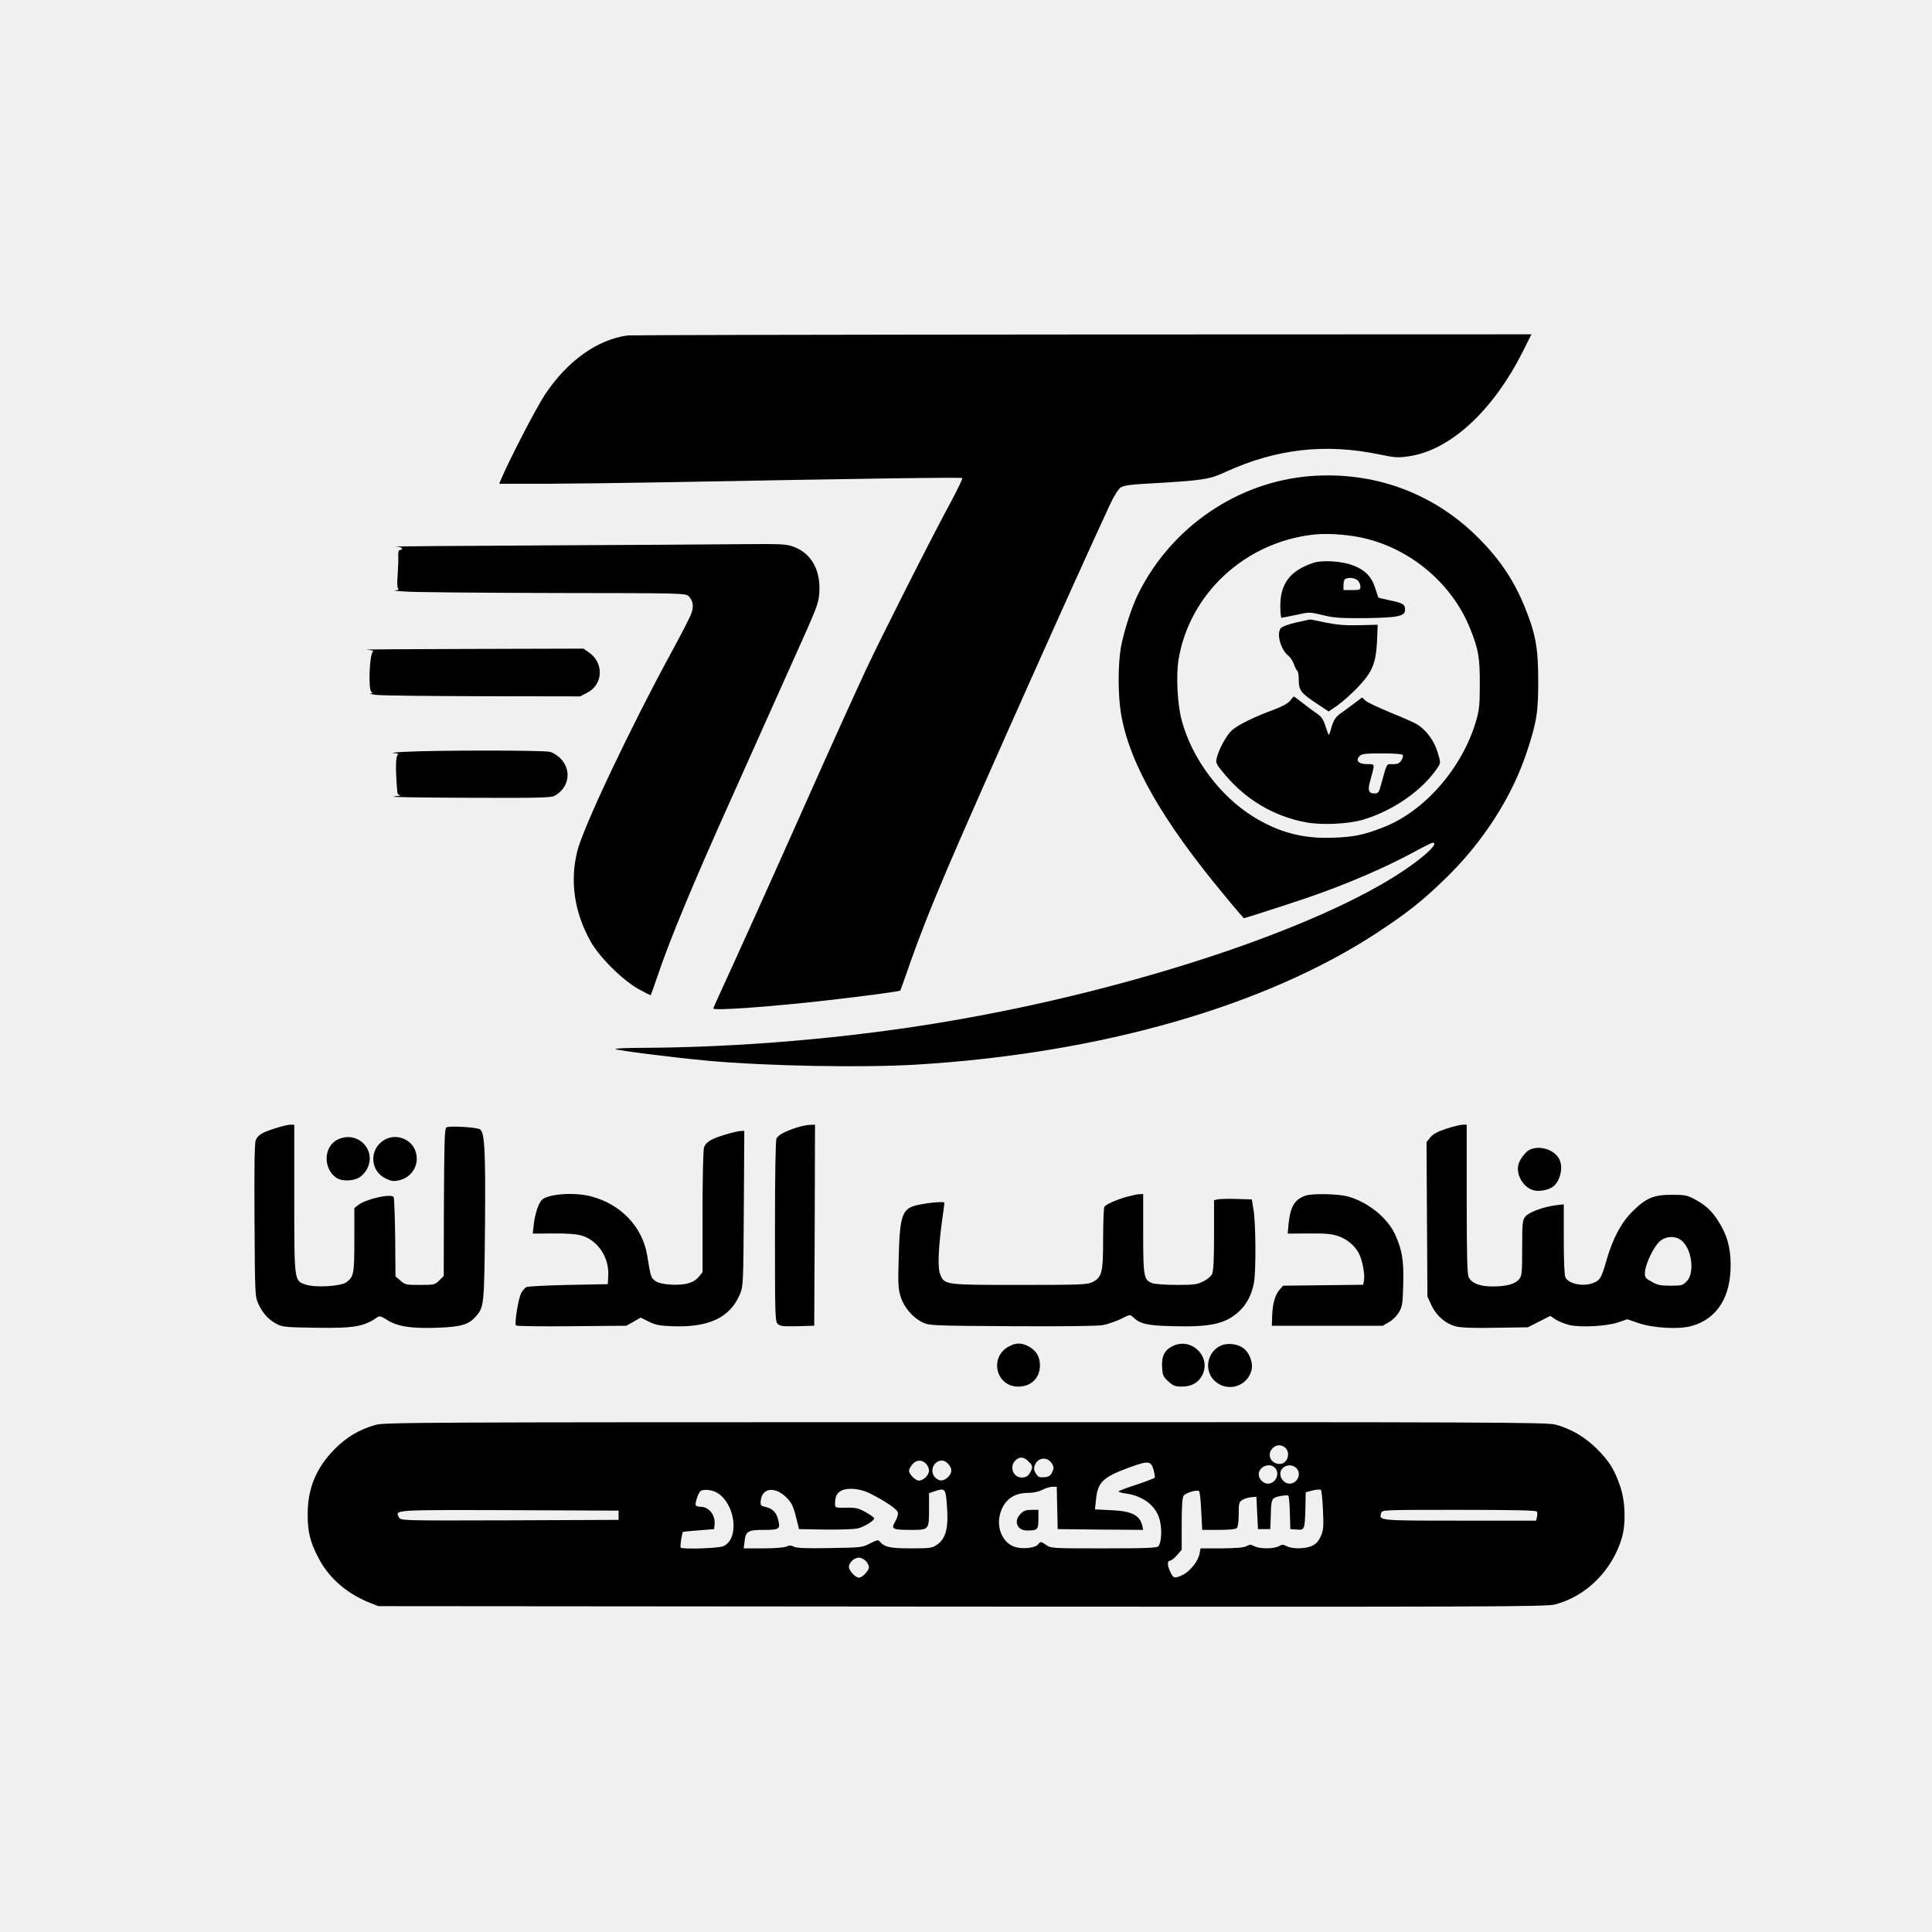
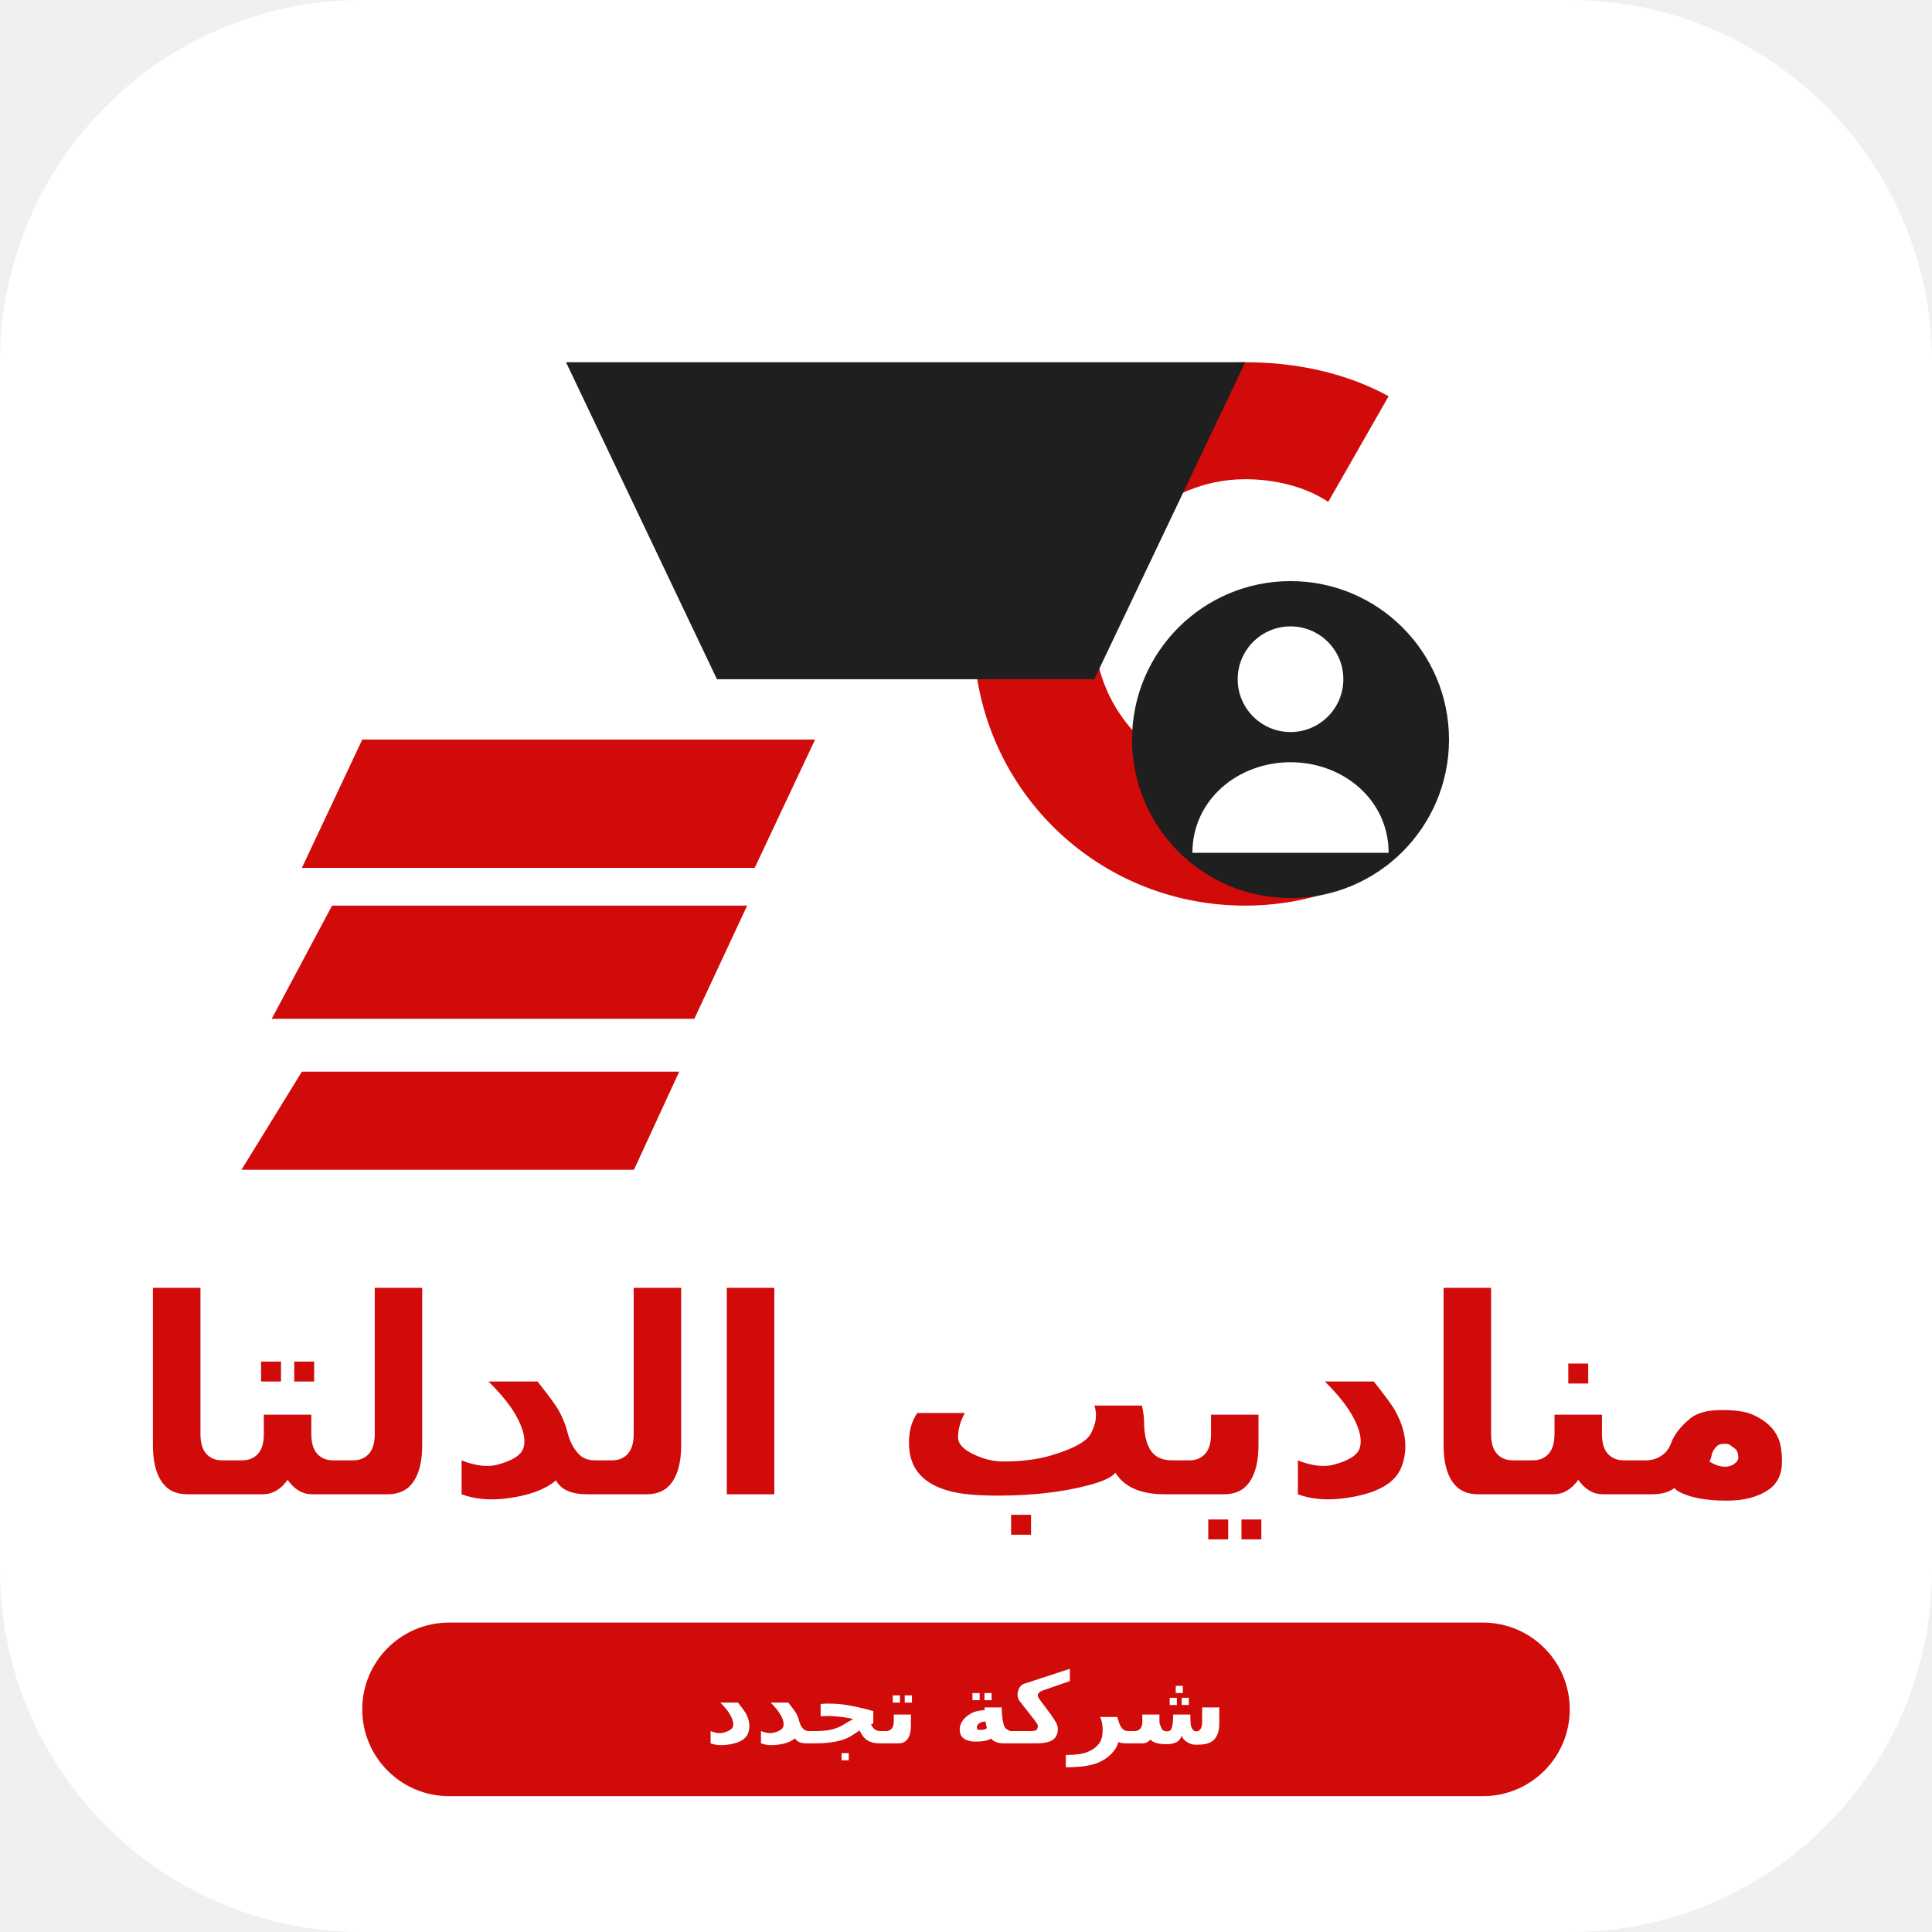
- <svg xmlns="http://www.w3.org/2000/svg" version="1.0" width="1254pt" height="1254pt" viewBox="0 0 1254 1254" preserveAspectRatio="xMidYMid meet">
-   <g transform="translate(0,1254) scale(0.1,-0.1)" fill="#000000" stroke="none">
-     <path d="M4075 10363 c-197 -26 -393 -166 -537 -383 -57 -85 -235 -430 -286 -552 l-12 -28 308 0 c169 1 521 5 782 10 1278 24 1910 33 1916 27 3 -3 -29 -70 -71 -149 -118 -216 -455 -883 -552 -1090 -94 -203 -204 -445 -388 -858 -265 -595 -445 -993 -569 -1263 -20 -43 -36 -80 -36 -83 0 -15 369 11 729 52 247 28 480 59 485 65 1 2 22 60 46 129 68 197 150 407 263 671 202 472 828 1873 1050 2351 29 61 55 103 71 114 21 13 62 19 174 25 364 21 398 26 505 75 333 152 650 188 1007 113 93 -19 114 -21 182 -11 270 38 549 295 744 684 l54 108 -2917 -1 c-1605 -1 -2931 -4 -2948 -6z" />
-     <path d="M8508 9450 c-471 -36 -901 -327 -1117 -758 -45 -89 -97 -251 -116 -356 -19 -114 -19 -307 1 -427 53 -320 266 -693 672 -1181 67 -82 124 -148 126 -148 6 0 334 106 426 138 248 86 490 190 682 294 58 32 111 58 117 58 34 0 -14 -54 -119 -132 -523 -390 -1803 -823 -3056 -1032 -624 -105 -1322 -164 -1939 -167 -123 0 -201 -4 -189 -9 26 -10 380 -55 599 -75 389 -35 1004 -46 1355 -25 1195 73 2261 379 2990 857 196 129 292 205 444 353 242 235 429 526 526 819 64 192 75 262 74 466 0 209 -17 300 -84 467 -75 187 -174 332 -328 480 -287 275 -662 408 -1064 378z m307 -395 c323 -61 607 -293 728 -597 53 -133 62 -182 62 -353 0 -137 -3 -171 -23 -240 -89 -309 -335 -591 -604 -695 -127 -49 -186 -62 -319 -67 -198 -9 -357 33 -524 136 -217 134 -400 380 -465 626 -28 102 -37 287 -21 391 70 429 430 764 876 814 81 9 190 3 290 -15z" />
-     <path d="M8525 8887 c-151 -51 -214 -133 -215 -279 0 -43 4 -78 8 -78 4 0 47 9 95 19 87 19 87 19 175 -2 74 -18 114 -20 275 -19 212 3 257 12 257 55 0 34 -14 43 -98 60 -41 9 -75 17 -76 19 -1 2 -10 29 -20 61 -22 72 -66 118 -143 147 -71 28 -200 36 -258 17z m287 -114 c10 -9 18 -27 18 -40 0 -21 -4 -23 -55 -23 l-55 0 0 34 c0 19 6 37 13 39 25 11 61 6 79 -10z" />
-     <path d="M8410 8499 c-49 -11 -90 -27 -97 -36 -29 -38 0 -140 49 -179 14 -11 30 -36 37 -57 7 -20 17 -39 22 -42 5 -4 9 -30 9 -60 0 -66 14 -84 120 -154 l74 -49 58 40 c32 23 91 75 131 117 95 100 118 156 125 301 l4 105 -119 -3 c-91 -2 -143 2 -218 17 -54 12 -101 21 -104 20 -3 0 -44 -10 -91 -20z" />
-     <path d="M8374 7992 c-14 -17 -50 -37 -100 -56 -127 -46 -237 -100 -277 -135 -37 -33 -89 -129 -101 -187 -6 -27 1 -39 59 -107 138 -162 315 -265 519 -304 104 -20 272 -12 371 16 199 59 392 194 489 343 17 27 17 30 -3 96 -22 74 -74 144 -134 181 -18 11 -95 45 -172 76 -77 32 -150 66 -162 77 l-22 21 -53 -40 c-29 -21 -70 -51 -90 -66 -29 -22 -41 -40 -54 -82 -8 -30 -17 -55 -19 -55 -2 0 -12 26 -22 57 -14 45 -26 62 -56 82 -21 14 -63 45 -93 69 -29 23 -55 42 -56 41 -2 0 -13 -12 -24 -27z m731 -352 c4 -6 -1 -22 -9 -35 -13 -20 -25 -25 -56 -25 -43 0 -35 14 -76 -132 -14 -53 -18 -58 -44 -58 -37 0 -44 21 -26 84 31 112 32 106 -17 106 -60 0 -82 23 -51 54 12 13 40 16 144 16 79 0 131 -4 135 -10z" />
-     <path d="M3530 9000 c-553 -3 -986 -6 -962 -8 23 -1 42 -6 42 -12 0 -5 -6 -10 -14 -10 -9 0 -12 -12 -11 -43 1 -23 -1 -77 -4 -120 -4 -46 -3 -81 3 -87 7 -7 0 -11 -20 -12 -16 -1 18 -5 76 -8 58 -4 489 -8 958 -9 834 -1 852 -1 872 -21 27 -27 34 -63 19 -107 -6 -21 -61 -128 -121 -238 -276 -507 -583 -1154 -621 -1310 -49 -195 -19 -397 86 -585 57 -102 205 -249 310 -309 43 -24 79 -42 81 -40 1 2 22 59 45 127 81 241 235 609 479 1152 60 135 214 477 490 1094 65 148 76 179 80 241 9 144 -51 252 -164 295 -51 19 -74 20 -337 18 -155 -2 -734 -5 -1287 -8z" />
-     <path d="M2380 8323 c32 -3 49 -7 41 -12 -23 -15 -32 -248 -10 -262 11 -7 9 -9 -6 -10 -11 -1 5 -5 35 -9 30 -5 341 -8 690 -9 l636 -1 44 23 c106 53 112 196 10 264 l-33 23 -731 -2 c-402 -1 -706 -3 -676 -5z" />
-     <path d="M2625 7660 c-60 -3 -92 -7 -70 -8 26 -2 35 -5 27 -11 -14 -9 -16 -94 -3 -243 0 -10 9 -19 19 -20 9 -1 -10 -4 -43 -8 -33 -4 182 -7 478 -8 445 -2 543 0 565 12 95 50 115 166 41 242 -18 19 -49 39 -69 44 -37 11 -754 11 -945 0z" />
-     <path d="M1785 5216 c-87 -28 -111 -43 -125 -77 -8 -18 -10 -180 -8 -520 3 -491 3 -494 26 -544 28 -60 64 -100 117 -128 37 -20 58 -22 250 -25 253 -4 318 7 405 69 12 9 26 5 64 -19 65 -42 156 -56 325 -50 155 6 203 20 250 74 53 60 54 71 59 589 4 480 -2 600 -31 624 -19 15 -213 26 -221 12 -11 -17 -13 -107 -15 -559 l-1 -404 -29 -29 c-28 -28 -33 -29 -125 -29 -91 0 -97 1 -127 28 l-32 28 -2 251 c-2 138 -6 257 -10 263 -15 25 -179 -12 -229 -51 l-26 -20 0 -207 c0 -222 -4 -239 -52 -275 -35 -26 -202 -36 -263 -15 -76 25 -75 17 -75 561 l0 477 -27 0 c-16 -1 -59 -11 -98 -24z" />
-     <path d="M5170 5221 c-74 -24 -117 -47 -130 -70 -6 -13 -10 -222 -10 -604 0 -557 1 -585 19 -601 15 -14 36 -16 127 -14 l109 3 3 653 2 652 -32 -1 c-18 0 -58 -8 -88 -18z" />
-     <path d="M9388 5214 c-55 -18 -84 -33 -103 -55 l-26 -32 3 -501 3 -501 24 -53 c32 -71 97 -127 164 -142 33 -8 126 -11 258 -8 l206 3 73 37 72 37 36 -24 c21 -13 61 -29 91 -36 77 -16 242 -7 314 18 l59 20 71 -24 c97 -34 268 -43 349 -19 163 47 252 187 251 396 0 114 -24 198 -82 287 -43 67 -83 103 -155 141 -45 24 -62 27 -146 27 -118 0 -167 -21 -256 -110 -71 -70 -128 -178 -167 -316 -32 -112 -41 -128 -82 -145 -65 -27 -161 -9 -184 34 -7 13 -11 104 -11 248 l0 227 -52 -6 c-80 -10 -175 -45 -198 -74 -18 -24 -20 -41 -20 -203 0 -160 -2 -180 -19 -202 -26 -32 -82 -48 -172 -48 -84 0 -136 20 -156 60 -10 19 -13 142 -13 508 l0 482 -27 0 c-16 -1 -63 -12 -105 -26z m1524 -724 c70 -54 90 -213 35 -268 -25 -25 -34 -27 -105 -27 -64 0 -85 4 -122 26 -42 23 -45 27 -43 64 4 52 55 160 94 196 38 36 102 40 141 9z" />
-     <path d="M4709 5176 c-90 -26 -126 -48 -139 -82 -6 -15 -10 -193 -10 -419 l0 -393 -26 -31 c-33 -39 -89 -54 -182 -49 -52 4 -81 11 -100 25 -27 20 -29 25 -51 163 -30 186 -171 335 -366 385 -108 28 -274 16 -317 -22 -22 -20 -46 -92 -54 -164 l-6 -56 133 1 c87 1 151 -4 182 -13 107 -31 181 -141 175 -260 l-3 -56 -255 -5 c-140 -3 -263 -9 -273 -14 -10 -5 -25 -22 -34 -39 -19 -37 -45 -198 -34 -210 5 -5 167 -7 362 -5 l354 3 47 26 46 27 53 -26 c43 -22 71 -27 149 -30 242 -10 380 56 444 211 20 50 21 68 24 555 l3 502 -23 -1 c-13 0 -57 -10 -99 -23z" />
-     <path d="M2191 5143 c-92 -45 -95 -190 -6 -249 34 -22 106 -21 146 3 18 10 40 34 50 53 68 126 -61 256 -190 193z" />
-     <path d="M2493 5140 c-98 -59 -92 -200 10 -249 37 -18 51 -20 87 -12 82 18 132 99 110 179 -23 88 -129 130 -207 82z" />
-     <path d="M9934 5080 c-31 -12 -72 -66 -80 -105 -12 -67 37 -145 102 -161 33 -9 91 1 120 21 53 35 75 137 40 190 -36 55 -120 80 -182 55z" />
-     <path d="M7321 4774 c-68 -18 -143 -51 -153 -67 -4 -7 -8 -100 -8 -207 0 -221 -7 -251 -70 -282 -32 -16 -76 -18 -468 -18 -488 0 -491 0 -519 67 -18 43 -13 167 12 352 8 58 15 109 15 114 0 10 -92 3 -172 -14 -103 -22 -118 -63 -125 -351 -5 -162 -3 -194 13 -245 22 -70 80 -137 144 -167 44 -20 61 -21 578 -24 340 -2 553 1 590 7 31 6 84 24 117 40 59 30 60 30 80 11 46 -44 93 -54 262 -58 240 -6 336 15 423 94 51 46 85 110 99 189 14 75 12 390 -3 475 l-11 65 -100 3 c-55 2 -110 0 -122 -3 l-23 -5 0 -228 c0 -160 -4 -234 -13 -252 -6 -14 -32 -35 -57 -47 -39 -20 -59 -23 -171 -23 -69 0 -140 5 -158 11 -57 20 -61 40 -61 324 l0 255 -22 -1 c-13 0 -47 -7 -77 -15z" />
-     <path d="M8479 4781 c-74 -23 -103 -70 -115 -182 l-6 -66 138 1 c112 1 149 -3 192 -18 61 -21 115 -69 138 -124 20 -48 34 -130 27 -164 l-5 -27 -260 -3 -260 -3 -24 -28 c-29 -34 -45 -92 -47 -171 l-2 -61 360 0 360 0 41 24 c24 13 51 41 65 65 21 36 24 57 27 182 4 153 -7 221 -53 322 -51 110 -179 212 -310 247 -62 16 -221 19 -266 6z" />
-     <path d="M6551 3802 c-132 -67 -89 -262 58 -262 84 0 141 56 141 138 0 55 -23 94 -70 121 -46 26 -84 27 -129 3z" />
-     <path d="M7611 3803 c-52 -26 -73 -67 -68 -137 3 -53 7 -62 40 -92 32 -29 44 -34 88 -34 64 0 110 27 134 77 57 120 -73 245 -194 186z" />
-     <path d="M7924 3806 c-88 -40 -111 -158 -43 -226 79 -78 209 -45 241 62 14 49 -10 118 -54 149 -37 27 -103 34 -144 15z" />
-     <path d="M2435 3291 c-103 -30 -185 -78 -261 -155 -121 -122 -176 -253 -177 -421 -1 -116 16 -185 71 -289 66 -127 183 -229 327 -287 l60 -24 3788 -3 c3437 -2 3794 -1 3850 14 201 52 370 219 433 429 28 92 24 239 -9 335 -37 110 -72 166 -151 245 -79 79 -173 133 -272 159 -56 14 -422 16 -3830 15 -3560 0 -3772 -1 -3829 -18z m5907 -148 c38 -34 14 -105 -36 -105 -58 0 -86 62 -46 102 24 24 57 26 82 3z m-1667 -88 c28 -27 30 -37 14 -68 -15 -28 -28 -37 -58 -37 -55 0 -81 70 -41 110 27 27 56 25 85 -5z m154 -17 c12 -21 12 -28 0 -54 -11 -23 -22 -30 -51 -32 -31 -3 -40 1 -54 23 -13 20 -15 33 -8 53 19 54 85 60 113 10z m-819 2 c11 -11 20 -31 20 -45 0 -30 -36 -65 -66 -65 -23 0 -64 42 -64 65 0 7 9 24 21 39 25 31 61 34 89 6z m149 -7 c24 -30 20 -58 -11 -85 -27 -23 -53 -23 -78 2 -39 39 -11 110 44 110 15 0 33 -11 45 -27z m1328 -32 c7 -24 10 -47 8 -52 -3 -4 -57 -25 -120 -46 -63 -20 -115 -40 -115 -44 0 -3 21 -9 48 -13 117 -16 202 -85 222 -182 13 -61 7 -138 -11 -160 -9 -11 -78 -14 -354 -14 -340 0 -342 0 -376 23 -33 22 -34 23 -50 4 -19 -25 -103 -34 -153 -17 -74 24 -117 115 -97 204 22 95 86 146 183 146 34 0 68 7 93 20 22 11 52 20 67 20 l27 0 3 -137 3 -138 278 -3 277 -2 -6 27 c-16 69 -68 95 -203 101 l-104 5 6 56 c11 121 42 152 219 217 121 44 138 42 155 -15z m787 13 c37 -36 7 -104 -45 -104 -29 0 -59 31 -59 60 0 50 69 79 104 44z m138 -1 c39 -35 11 -103 -43 -103 -30 0 -59 31 -59 64 0 48 64 73 102 39z m-2766 -166 c108 -55 179 -104 182 -126 2 -12 -6 -38 -18 -58 -28 -48 -19 -53 102 -53 119 0 118 -1 118 138 l0 100 31 11 c72 25 76 20 84 -75 14 -158 -4 -230 -64 -271 -31 -21 -45 -23 -168 -23 -136 0 -172 8 -202 44 -11 13 -19 11 -64 -12 -50 -26 -56 -27 -261 -30 -153 -3 -216 0 -233 9 -18 9 -29 10 -48 1 -16 -7 -77 -12 -152 -12 l-126 0 6 47 c7 64 22 73 128 73 99 0 106 6 89 69 -12 46 -38 71 -82 80 -28 6 -33 11 -31 35 7 95 102 102 180 13 26 -30 36 -54 62 -162 l7 -30 172 -3 c96 -1 190 2 211 8 43 11 105 50 105 65 -1 6 -25 23 -55 40 -47 26 -64 30 -126 29 -72 -1 -73 -1 -73 25 0 48 13 73 44 87 43 20 122 11 182 -19z m2941 -109 c5 -109 3 -129 -14 -169 -15 -33 -30 -50 -56 -62 -43 -21 -128 -22 -165 -3 -23 12 -31 12 -52 0 -33 -18 -124 -18 -158 0 -23 12 -31 12 -52 0 -18 -9 -65 -13 -161 -14 l-137 0 -6 -34 c-9 -48 -59 -112 -105 -136 -55 -27 -65 -26 -84 15 -21 43 -22 75 -3 75 8 0 28 16 45 35 l31 36 0 167 c0 119 4 173 13 184 15 20 88 41 100 29 5 -5 11 -63 14 -130 l6 -121 106 0 c70 0 111 4 119 12 7 7 12 43 12 90 0 69 2 79 23 92 12 8 38 16 57 18 l35 3 5 -105 5 -105 40 0 40 0 3 80 c3 119 4 122 59 134 27 5 51 7 55 3 4 -4 9 -54 10 -112 l3 -105 42 -3 c51 -4 52 -2 56 143 l2 99 45 12 c25 6 49 8 54 3 4 -4 10 -63 13 -131z m-3926 109 c116 -78 137 -300 33 -343 -33 -14 -264 -21 -276 -9 -5 5 8 95 15 102 2 1 48 6 103 10 l99 8 3 29 c7 60 -36 116 -90 116 -15 0 -29 4 -32 9 -6 10 12 69 27 89 16 20 81 14 118 -11z m-646 -142 l0 -30 -707 -3 c-706 -2 -707 -2 -718 19 -27 50 -43 49 719 47 l706 -3 0 -30z m5960 24 c4 -5 4 -21 1 -35 l-6 -24 -494 0 c-530 0 -527 0 -511 50 6 20 11 20 505 20 340 0 501 -3 505 -11z m-4355 -321 c11 -12 20 -30 20 -40 0 -23 -43 -68 -65 -68 -23 0 -65 45 -65 70 0 28 35 60 65 60 13 0 33 -10 45 -22z" />
-     <path d="M6625 2715 c-48 -47 -24 -110 42 -109 67 0 73 6 73 74 l0 60 -45 0 c-35 0 -52 -6 -70 -25z" />
+ <svg xmlns="http://www.w3.org/2000/svg" viewBox="0 0 512 512" width="512" height="512" role="img" aria-label="مناديب الدلتا - شركة تجدد">
+   <rect x="0" y="0" width="512" height="512" rx="96" ry="96" fill="#ffffff" />
+   <g fill="#d10a0a">
+     <path d="M96 196h120l-16 34H80z" />
+     <path d="M88 240h110l-14 30H72z" />
+     <path d="M80 284h100l-12 26H64z" />
+     <path d="M330 96c-40 0-72 32-72 72s32 72 72 72c14 0 27-4 38-11l-16-28c-7 4-14 6-22 6-22 0-40-18-40-40s18-40 40-40c8 0 16 2 22 6l16-28c-11-6-24-9-38-9z" />
  </g>
+   <g fill="#1f1f1f">
+     <path d="M150 96h180l-40 84H190z" />
+     <path d="M336 150a58 58 0 1 0 0.1 0z" opacity="0" />
+     <circle cx="342" cy="196" r="42" />
+   </g>
+   <g fill="#ffffff">
+     <circle cx="342" cy="180" r="14" />
+     <path d="M316 226c0-14 12-24 26-24s26 10 26 24z" />
+   </g>
+   <text x="256" y="396" text-anchor="middle" font-family="Tahoma, Arial, sans-serif" font-weight="900" font-size="72" fill="#d10a0a">مناديب الدلتا</text>
+   <rect x="96" y="430" width="320" height="46" rx="23" ry="23" fill="#d10a0a" />
+   <text x="256" y="462" text-anchor="middle" font-family="Tahoma, Arial, sans-serif" font-weight="800" font-size="26" fill="#ffffff">شركة تجدد</text>
</svg>
